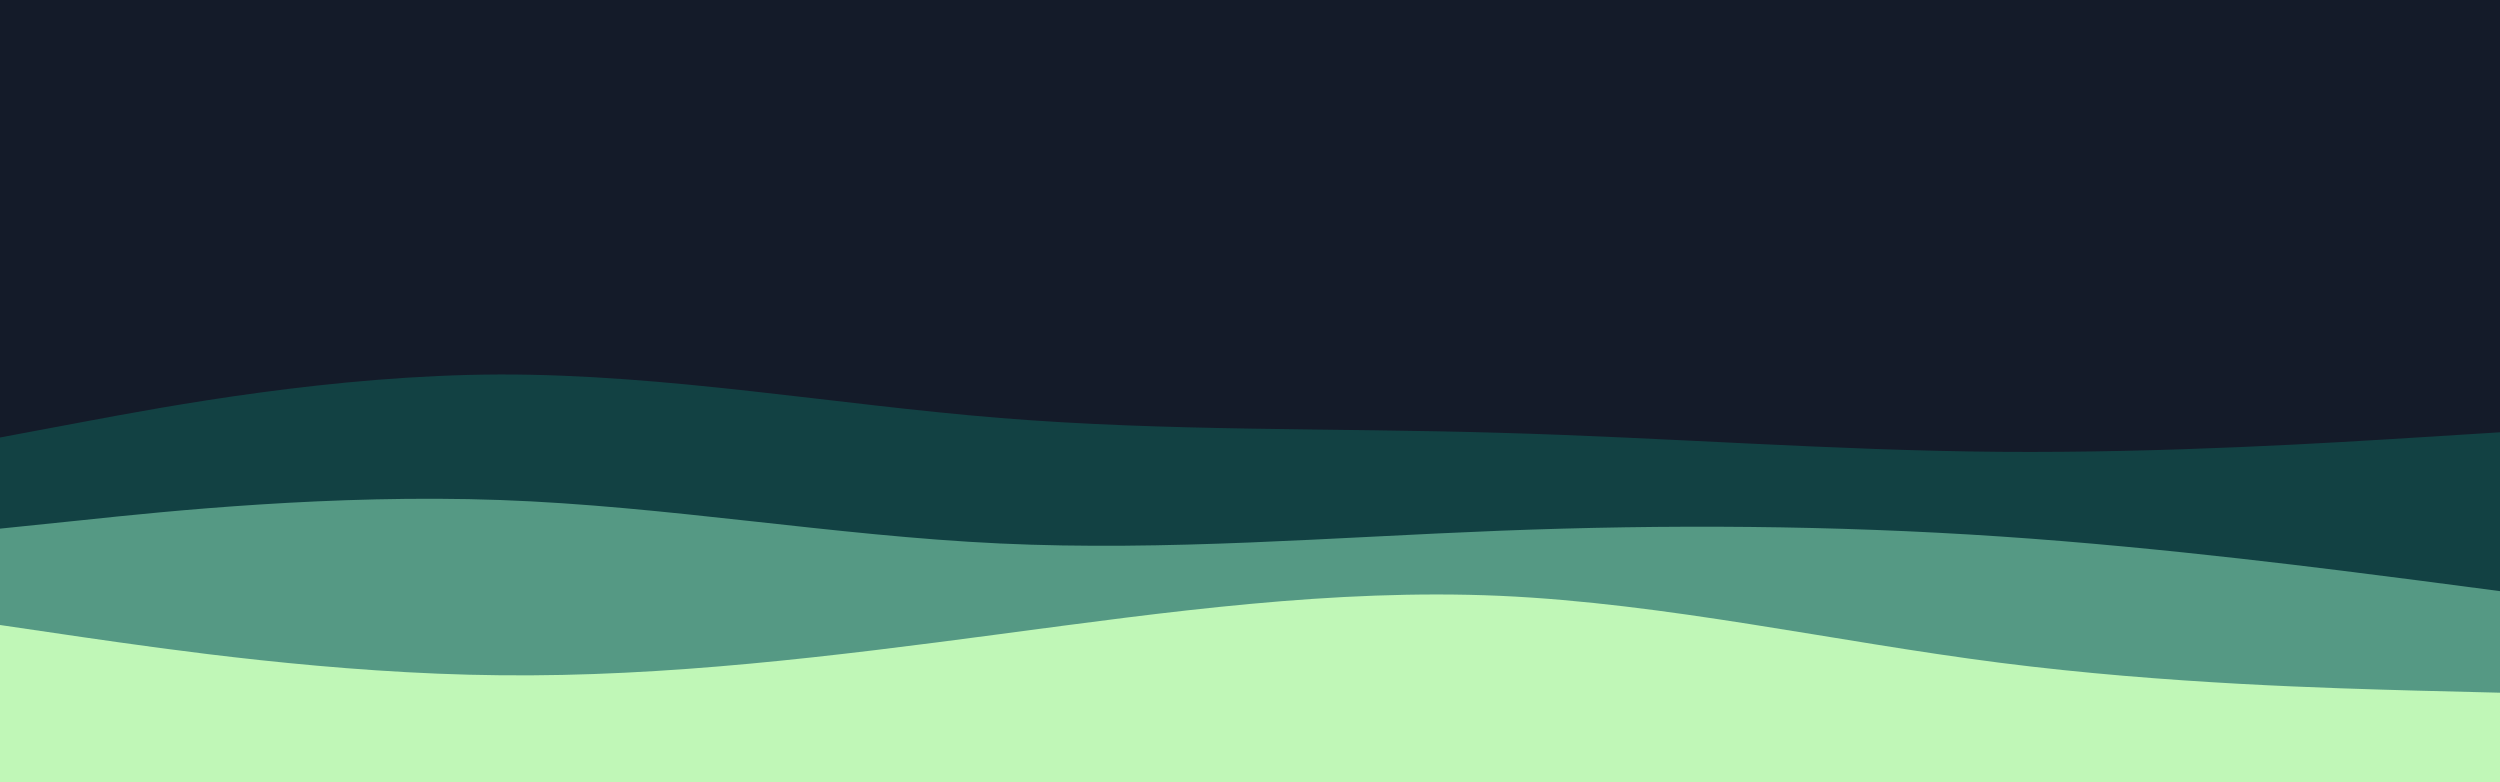
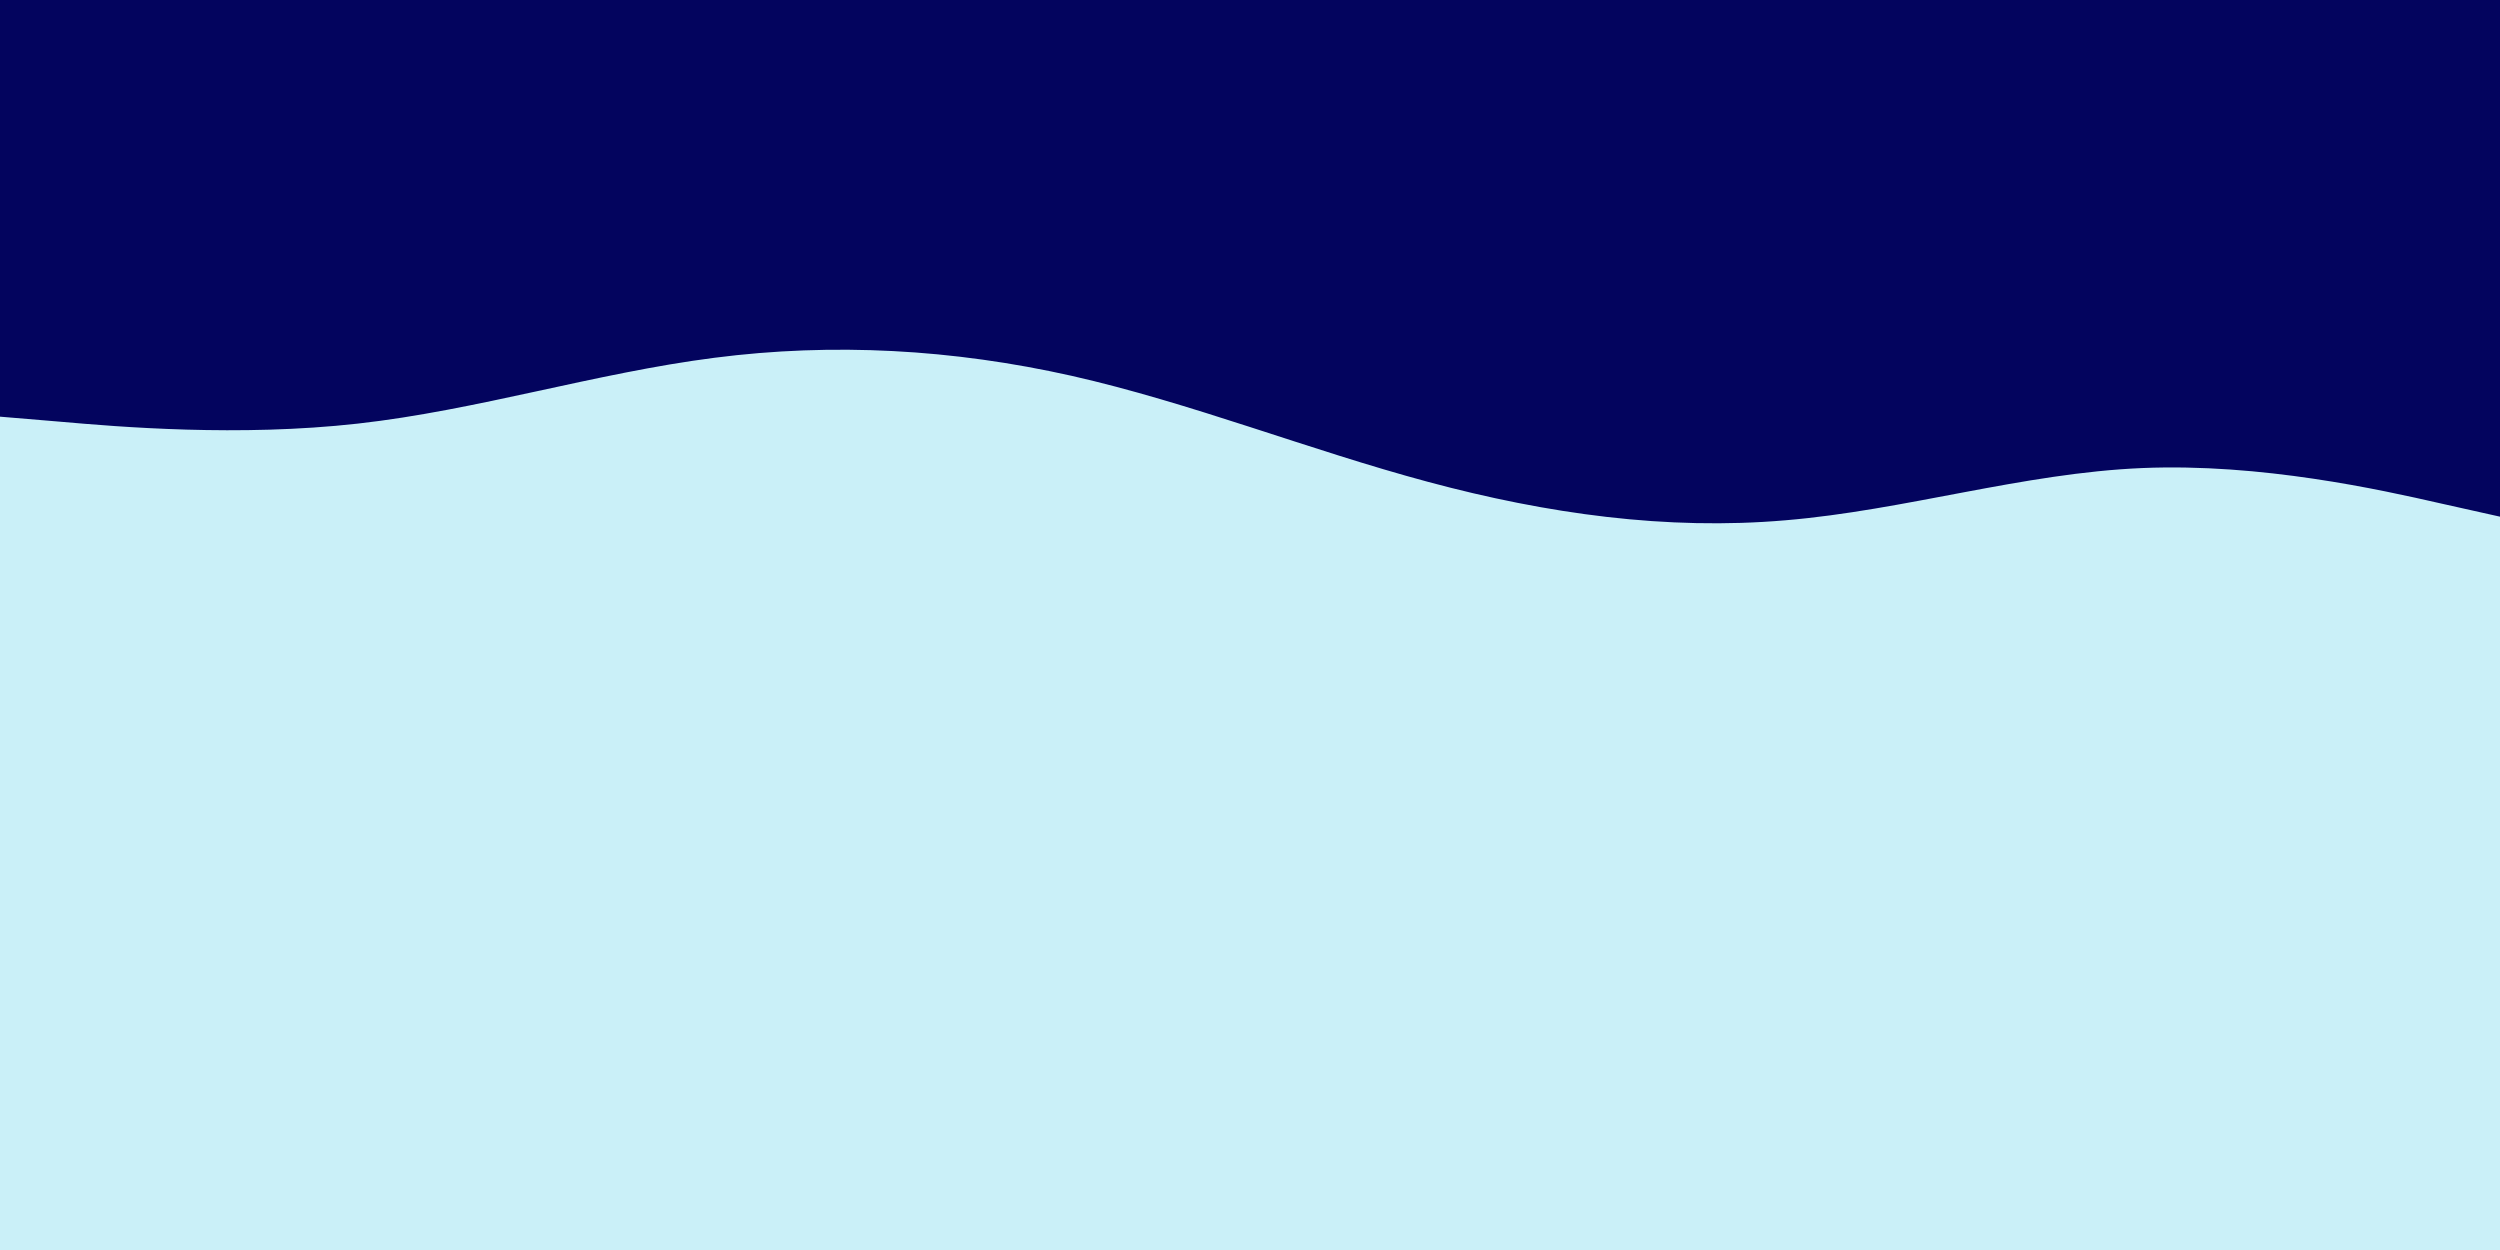
- <svg xmlns="http://www.w3.org/2000/svg" id="visual" viewBox="0 0 960 300" width="960" height="300" version="1.1">
-   <rect x="0" y="0" width="960" height="300" fill="#141B29" />
-   <path d="M0 168L32 162C64 156 128 144 192 143.8C256 143.7 320 155.3 384 160.5C448 165.7 512 164.3 576 166.2C640 168 704 173 768 173.5C832 174 896 170 928 168L960 166L960 301L928 301C896 301 832 301 768 301C704 301 640 301 576 301C512 301 448 301 384 301C320 301 256 301 192 301C128 301 64 301 32 301L0 301Z" fill="#124143">
- </path>
-   <path d="M0 203L32 199.7C64 196.3 128 189.7 192 192C256 194.3 320 205.7 384 208.7C448 211.7 512 206.3 576 203.8C640 201.3 704 201.7 768 206C832 210.3 896 218.7 928 222.8L960 227L960 301L928 301C896 301 832 301 768 301C704 301 640 301 576 301C512 301 448 301 384 301C320 301 256 301 192 301C128 301 64 301 32 301L0 301Z" fill="#559984">
- </path>
-   <path d="M0 240L32 244.7C64 249.3 128 258.7 192 259.3C256 260 320 252 384 243.5C448 235 512 226 576 228.8C640 231.7 704 246.3 768 254.5C832 262.7 896 264.3 928 265.2L960 266L960 301L928 301C896 301 832 301 768 301C704 301 640 301 576 301C512 301 448 301 384 301C320 301 256 301 192 301C128 301 64 301 32 301L0 301Z" fill="#c0f7b7">
- </path>
+ <svg xmlns="http://www.w3.org/2000/svg" id="visual" viewBox="0 0 900 450" width="900" height="450" version="1.1">
+   <rect x="0" y="0" width="900" height="450" fill="#03045E" />
+   <path d="M0 150L21.5 151.8C43 153.7 86 157.3 128.8 152.5C171.7 147.7 214.3 134.3 257.2 128.8C300 123.3 343 125.7 385.8 135.3C428.7 145 471.3 162 514.2 173.5C557 185 600 191 642.8 187.3C685.7 183.7 728.3 170.3 771.2 168.5C814 166.7 857 176.3 878.5 181.2L900 186L900 451L878.5 451C857 451 814 451 771.2 451C728.3 451 685.7 451 642.8 451C600 451 557 451 514.2 451C471.3 451 428.7 451 385.8 451C343 451 300 451 257.2 451C214.3 451 171.7 451 128.8 451C86 451 43 451 21.5 451L0 451Z" fill="#CAF0F8" stroke-linecap="round" stroke-linejoin="miter" />
</svg>
